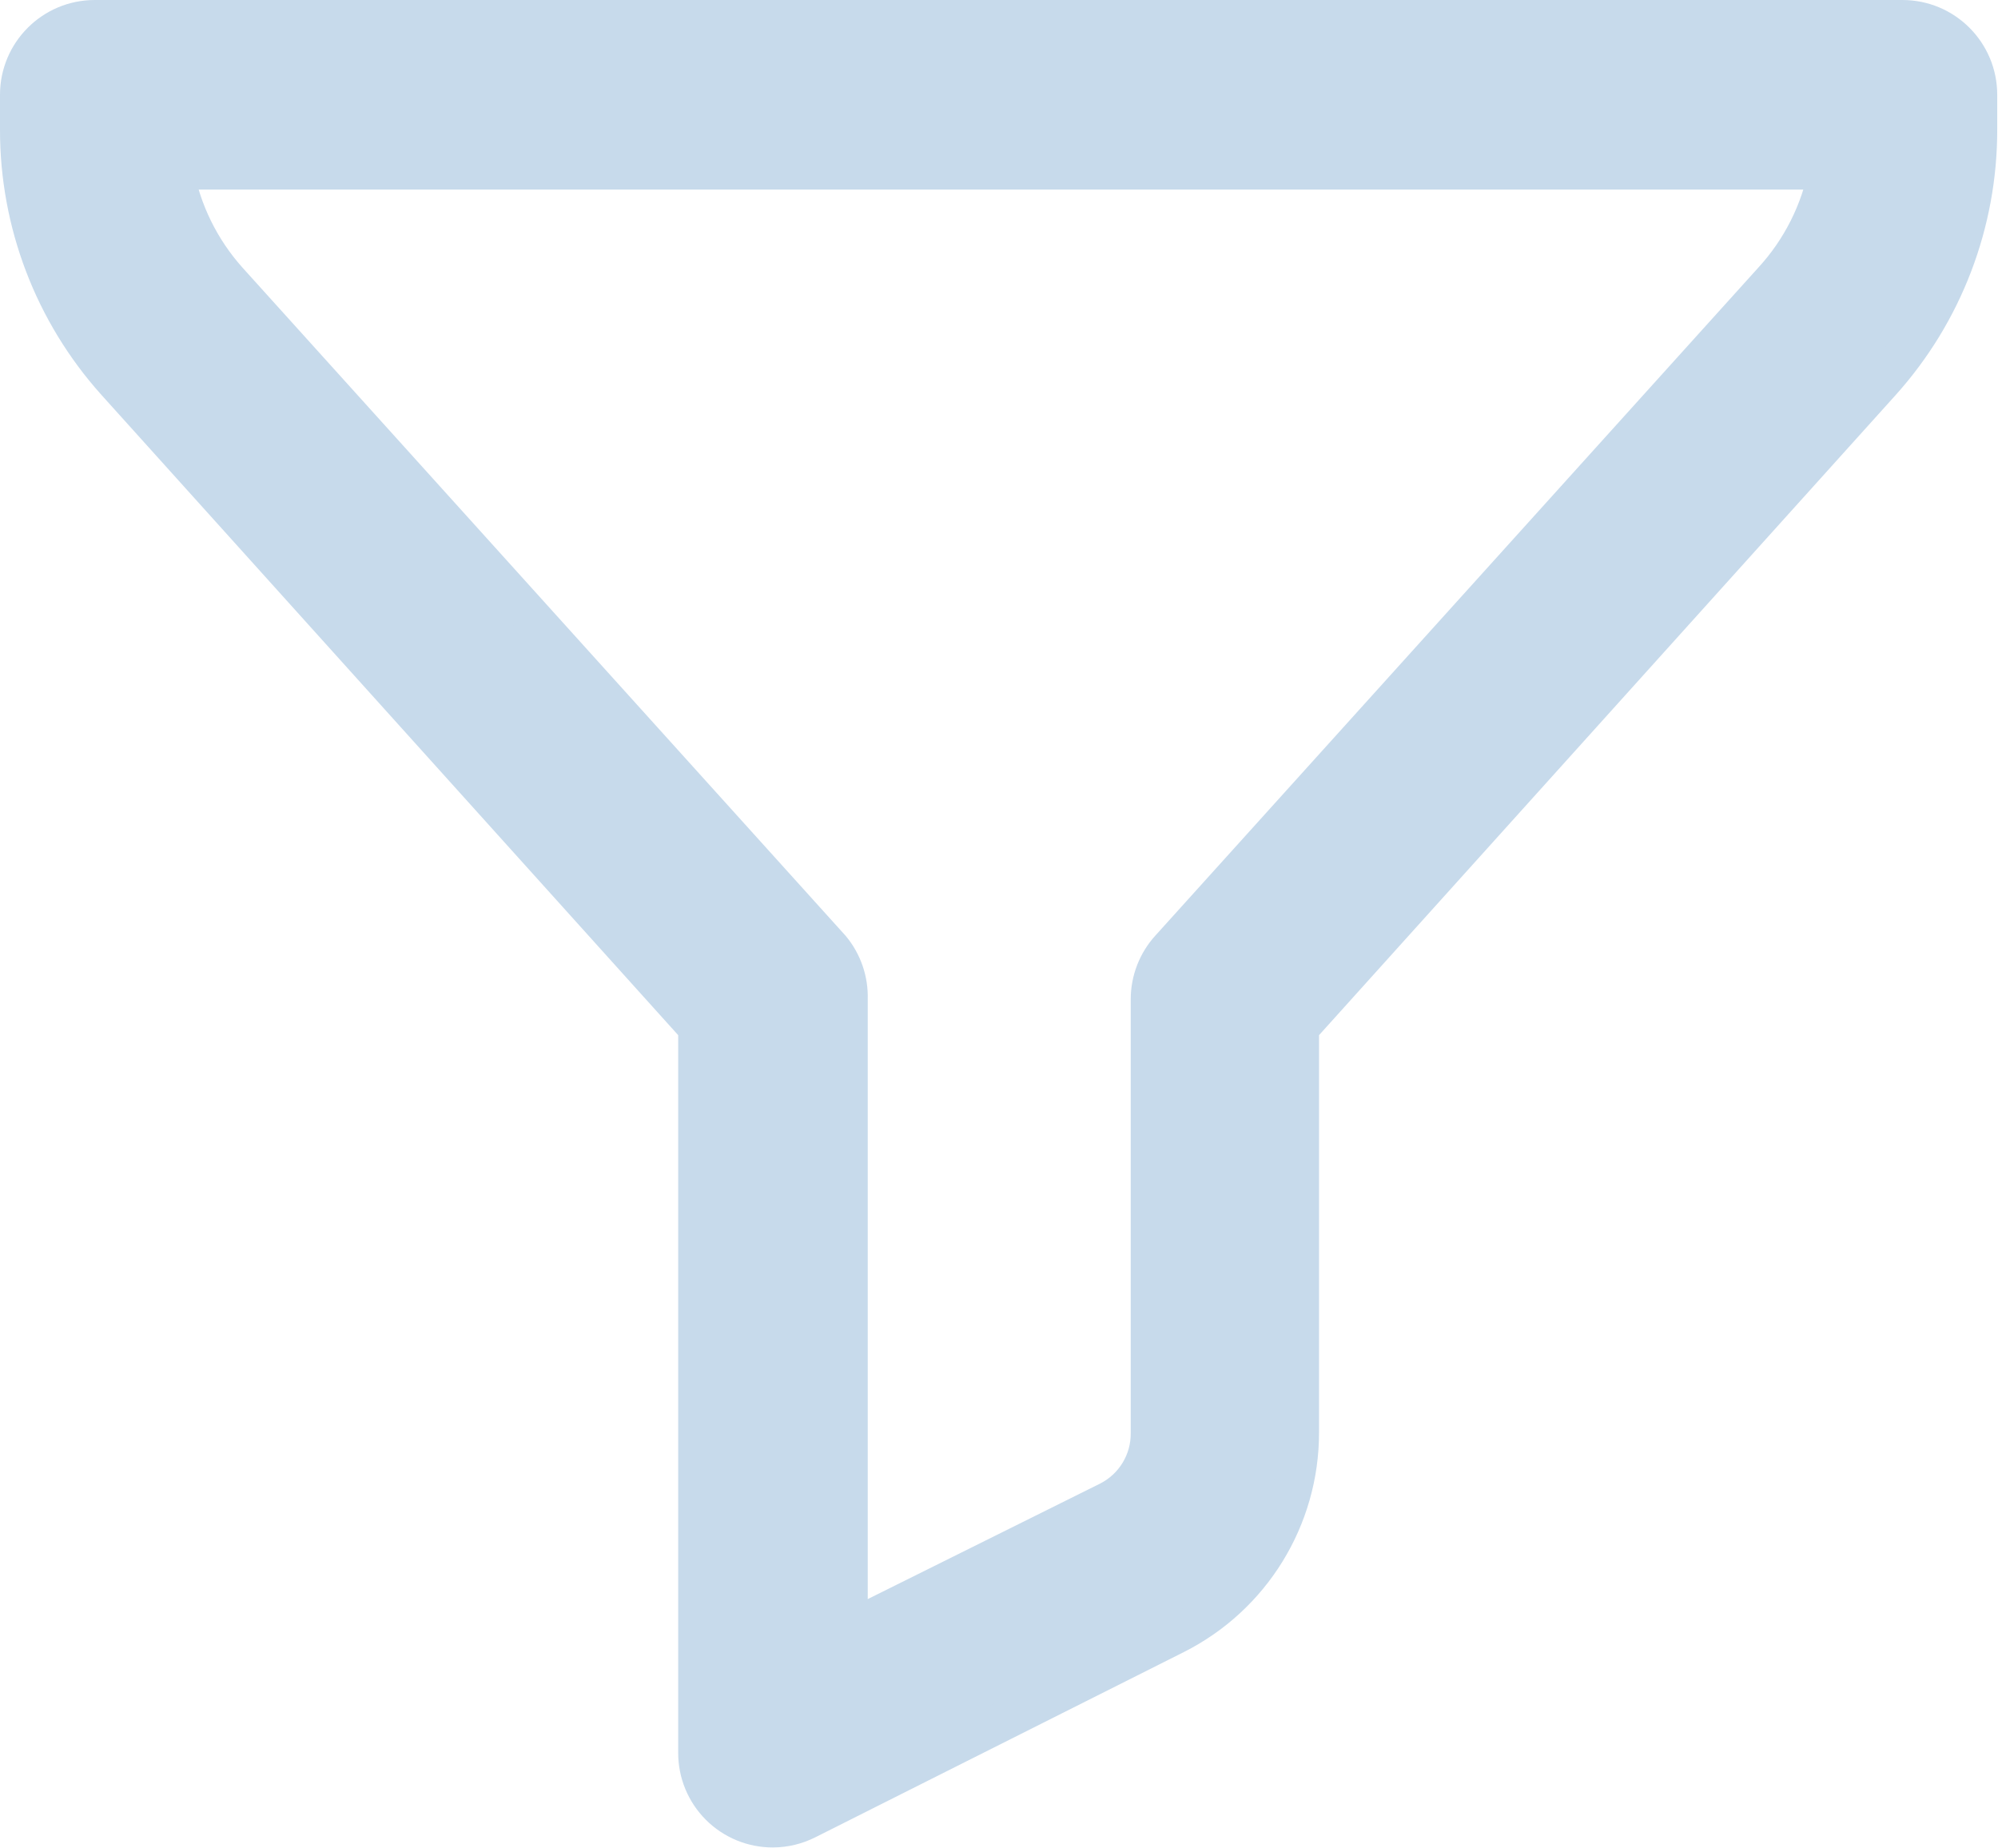
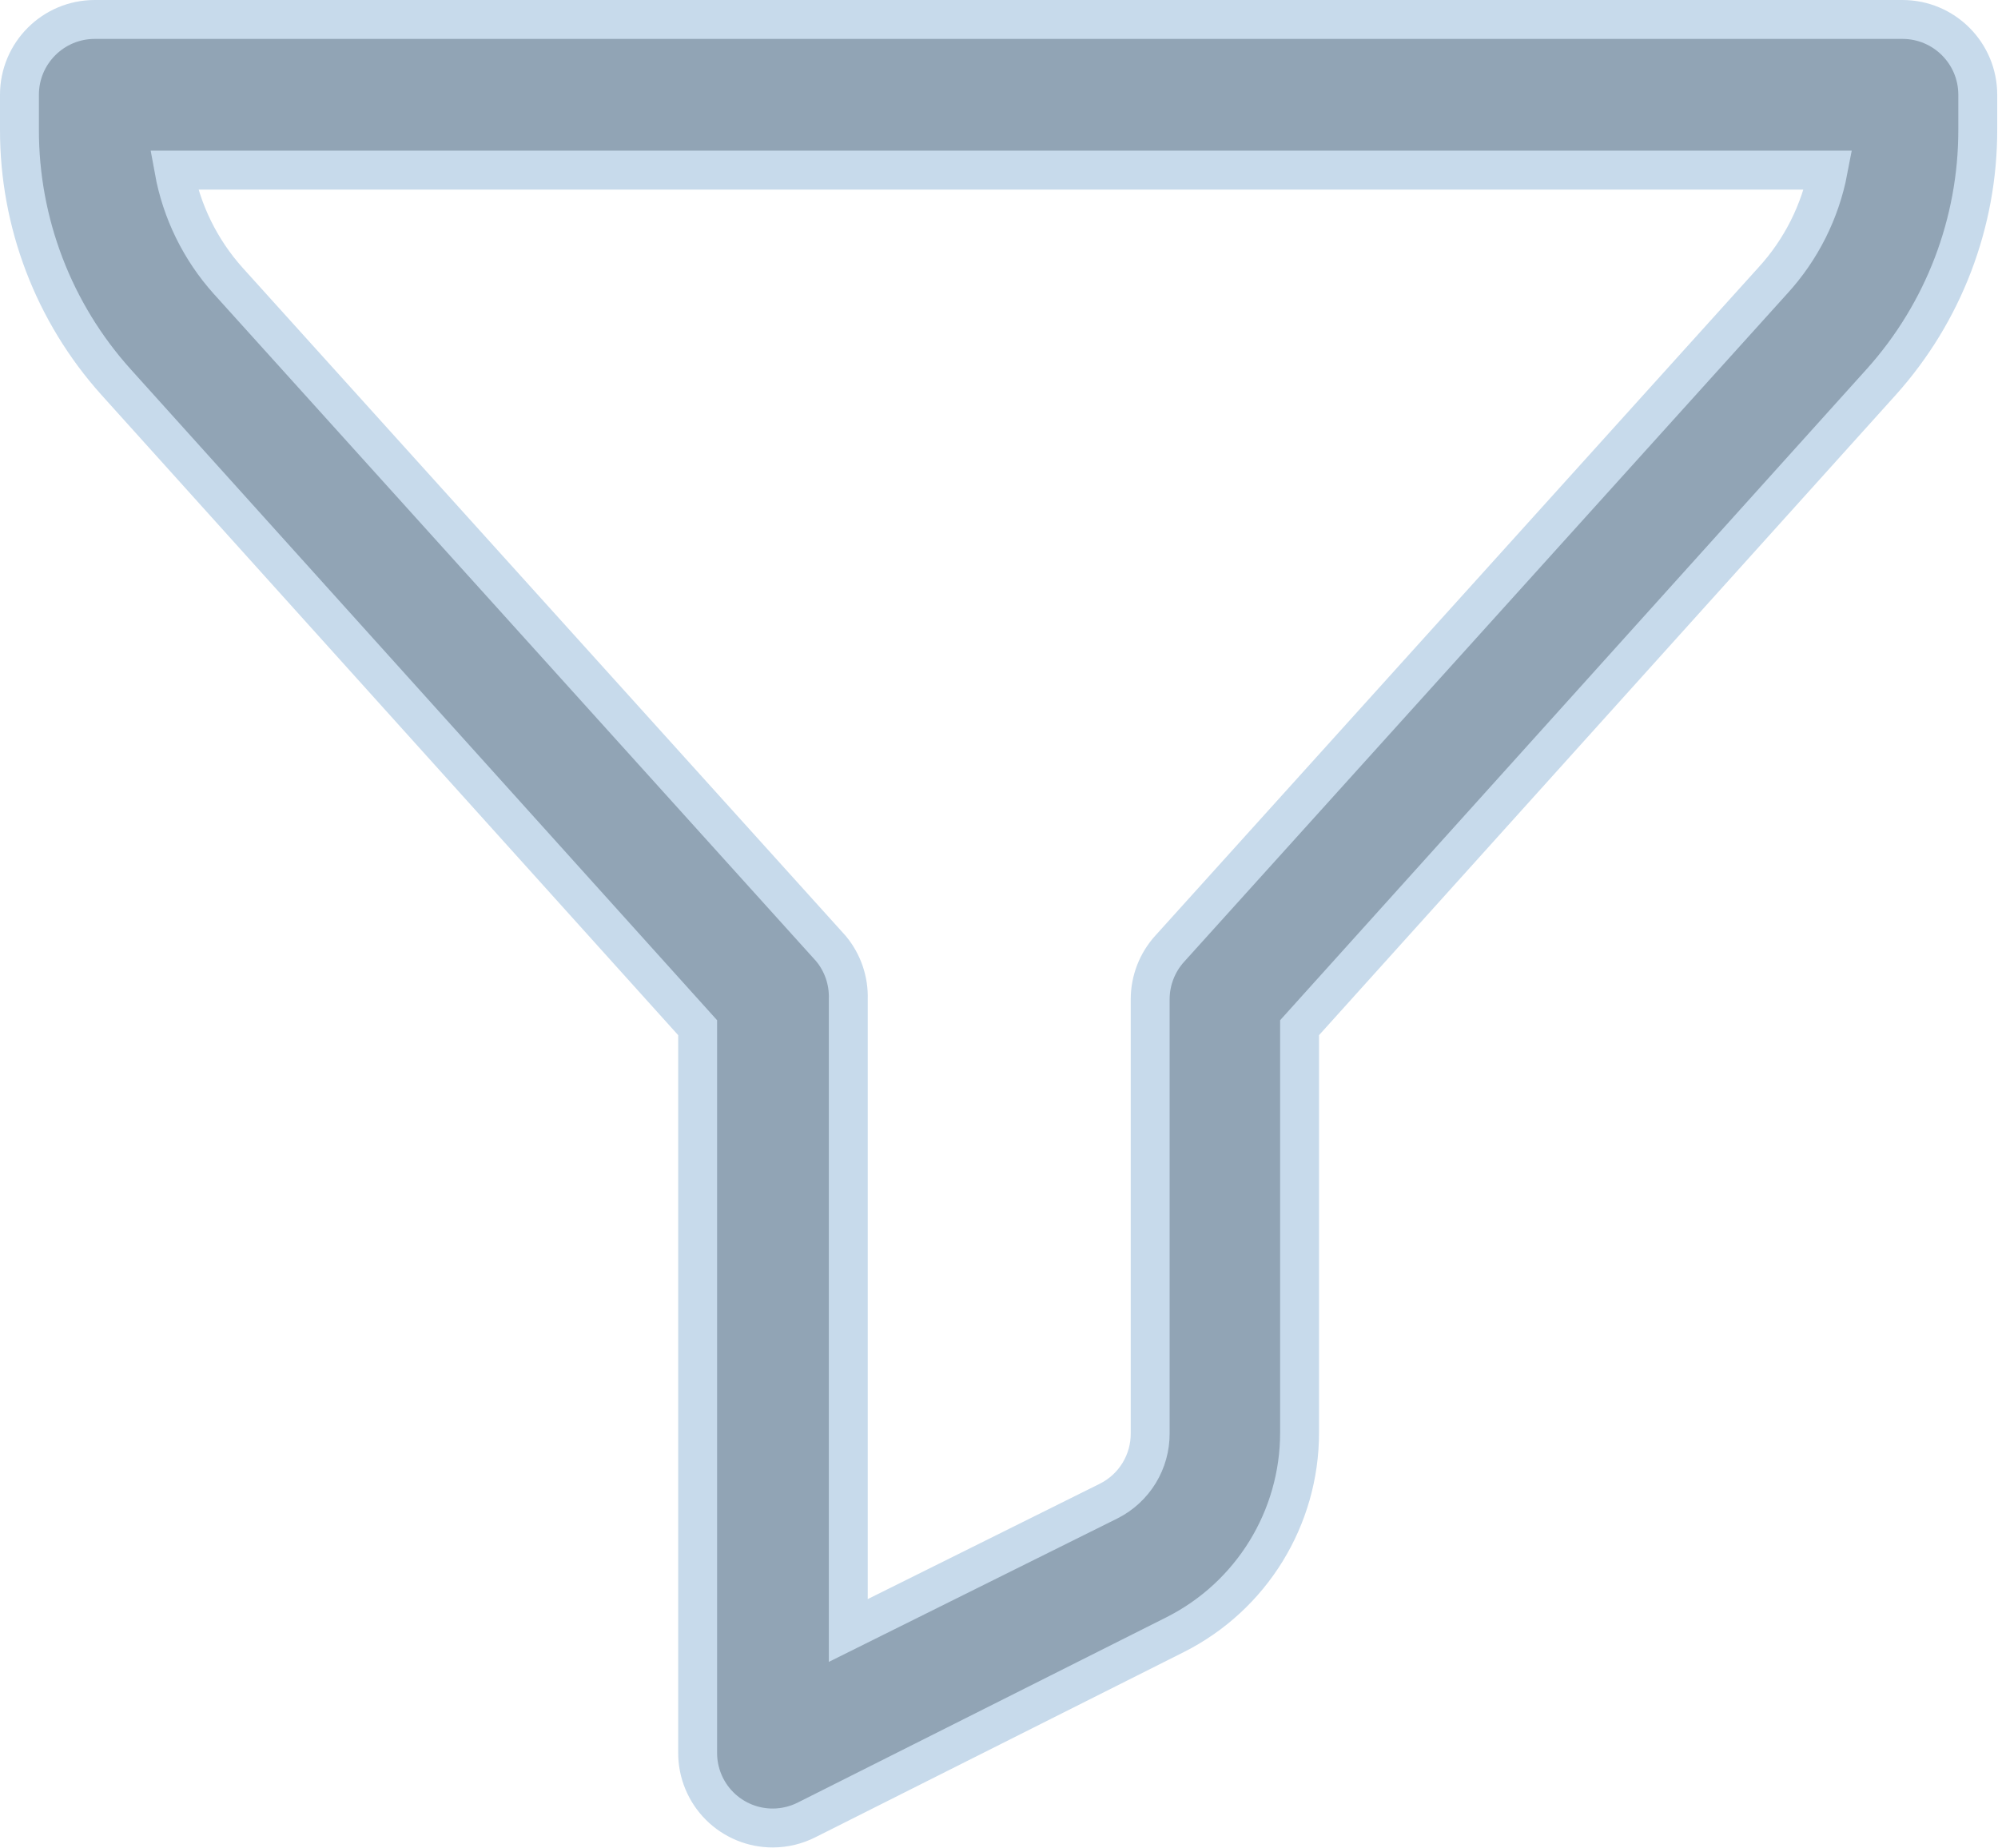
<svg xmlns="http://www.w3.org/2000/svg" width="12.839" height="11.87" viewBox="0 0 12.839 11.87">
  <defs>
-     <style>.a{fill:#c7daeb;stroke:#c7daeb;stroke-width:0.25px;}</style>
+     <style>.a{fill:#91a4b5;stroke:#C7DAEB;stroke-width:0.25px;}</style>
  </defs>
  <g transform="translate(0.125 0.125)">
    <path class="a" d="M7.842,15.62a.482.482,0,0,1-.484-.484V10.478L3.62,6.329A2.421,2.421,0,0,1,3,4.707V4.484A.484.484,0,0,1,3.484,4H15.1a.484.484,0,0,1,.484.484v.223a2.421,2.421,0,0,1-.62,1.622l-3.738,4.149v2.6a1.453,1.453,0,0,1-.8,1.3L8.06,15.567A.484.484,0,0,1,7.842,15.62ZM3.993,4.968a1.453,1.453,0,0,0,.349.712L8.215,9.97a.484.484,0,0,1,.111.324v4.057L10,13.519a.484.484,0,0,0,.266-.436V10.294a.484.484,0,0,1,.126-.324l3.873-4.29a1.453,1.453,0,0,0,.358-.712Z" transform="translate(-3 -4)" />
  </g>
</svg>
